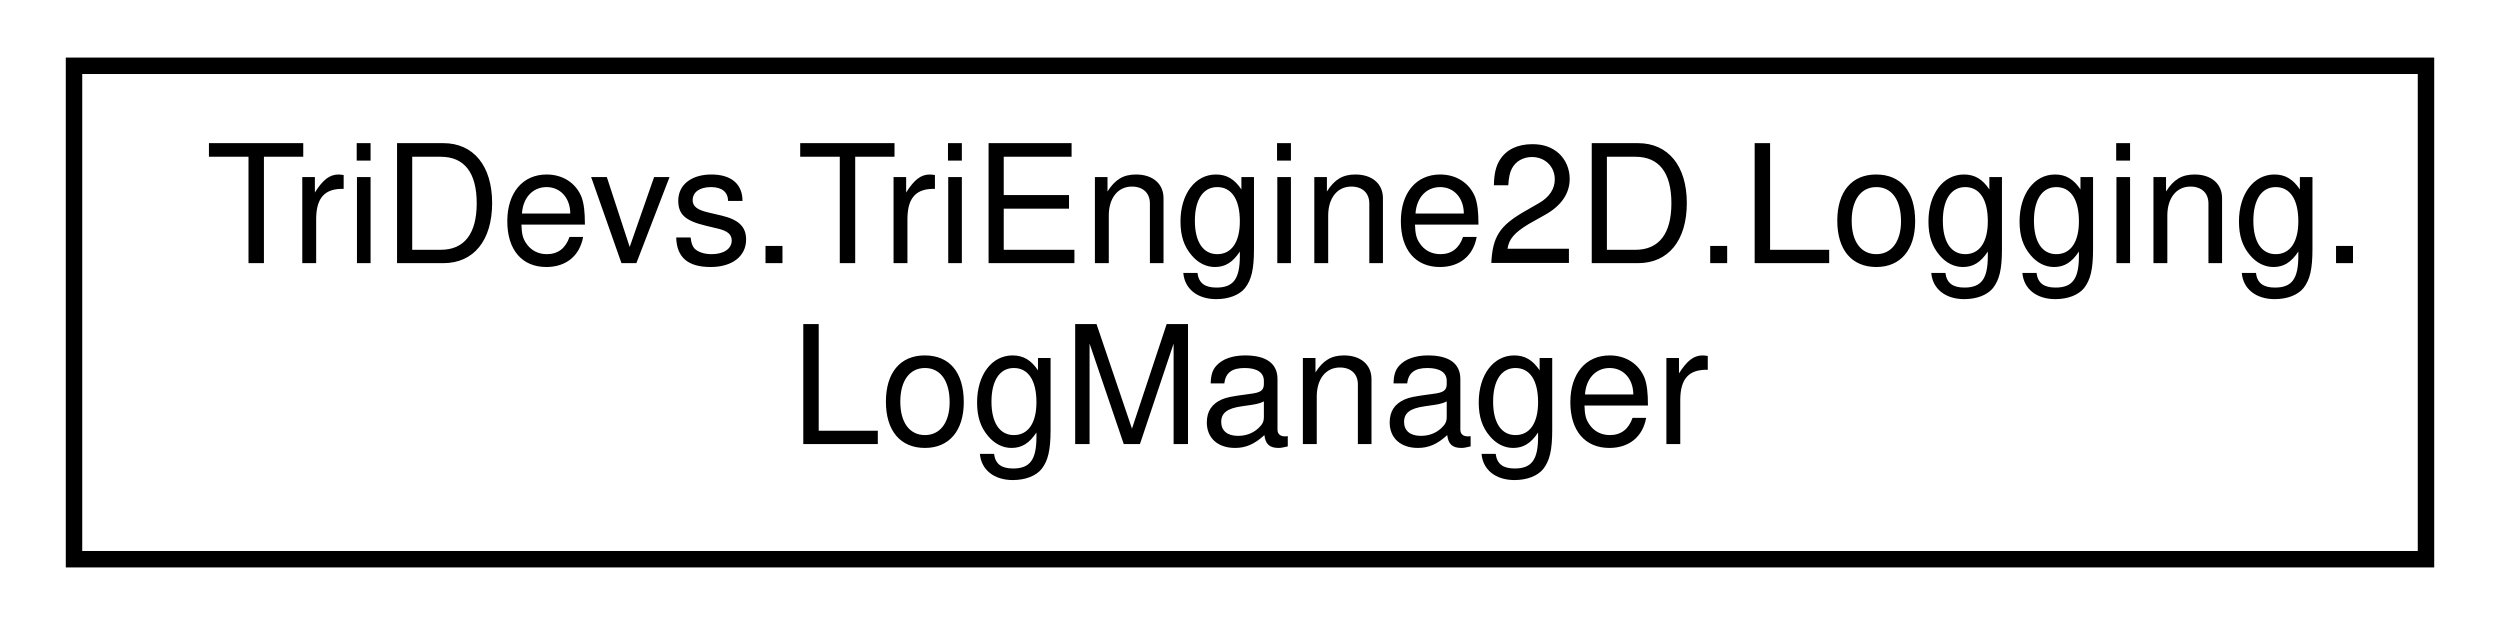
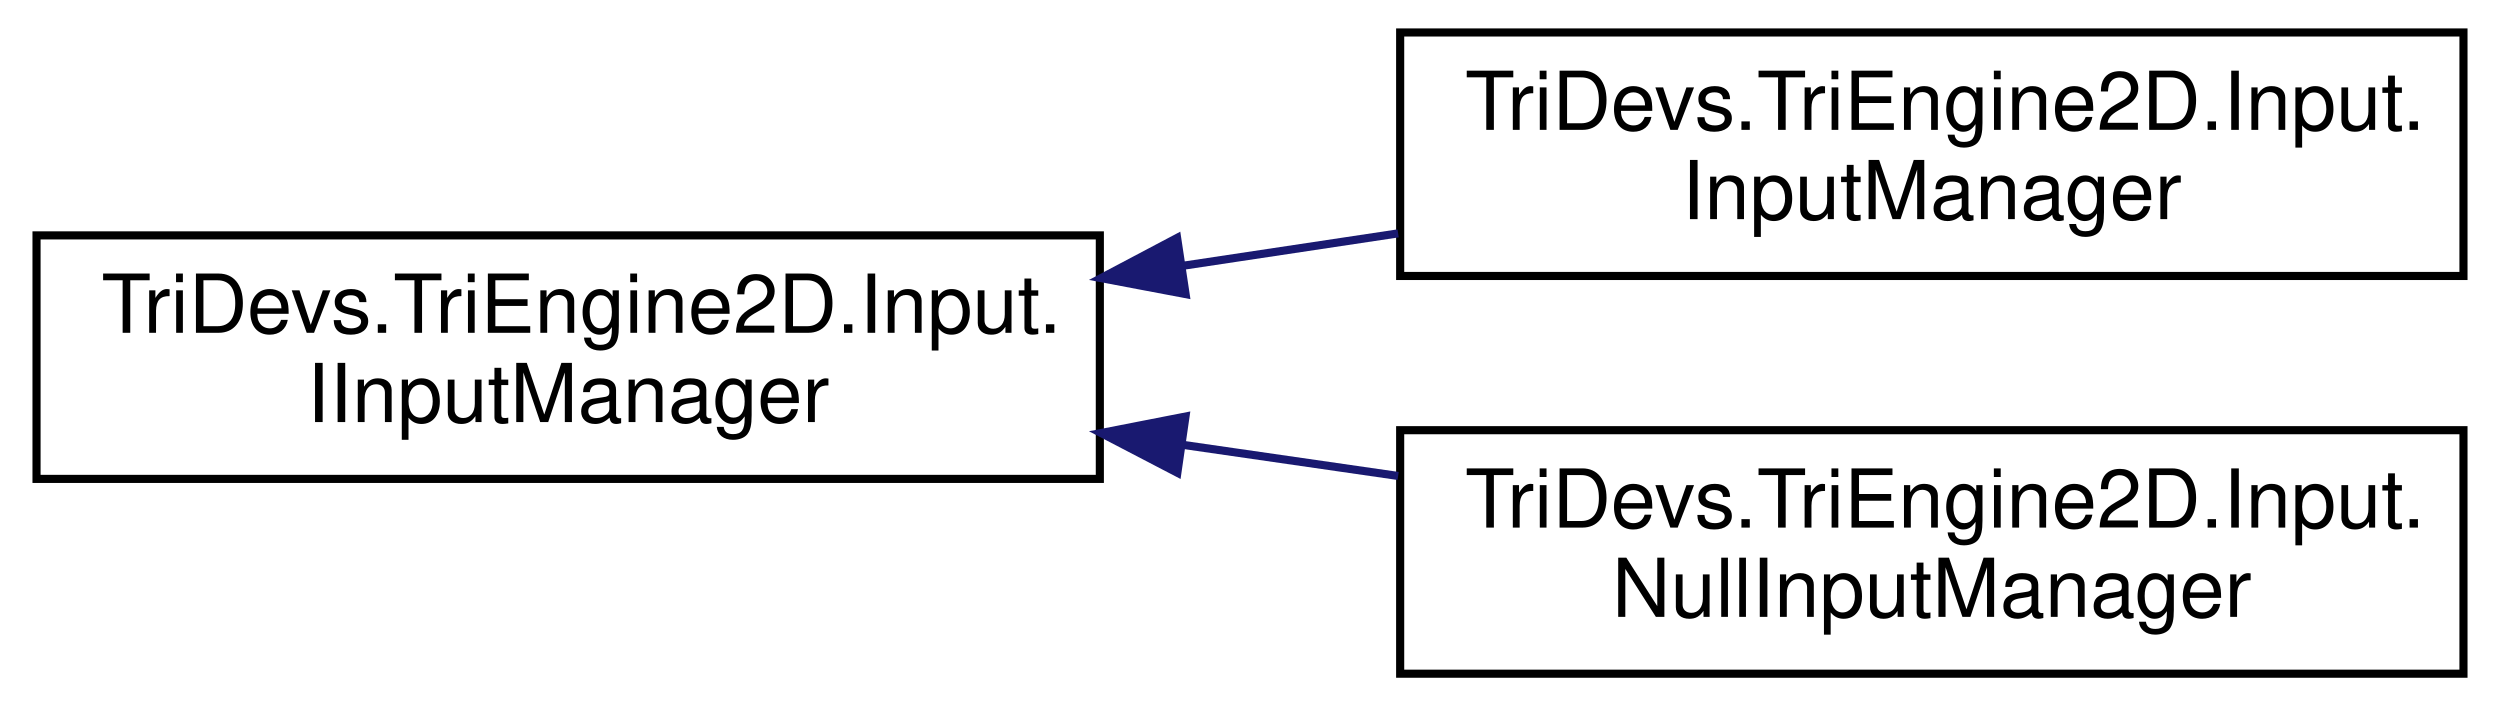
- <svg xmlns="http://www.w3.org/2000/svg" xmlns:xlink="http://www.w3.org/1999/xlink" width="152pt" height="38pt" viewBox="0.00 0.00 152.00 38.00">
-   <g id="graph0" class="graph" transform="scale(1 1) rotate(0) translate(4 34)">
-     <polygon fill="white" stroke="white" points="-4,5 -4,-34 149,-34 149,5 -4,5" />
+ <svg xmlns="http://www.w3.org/2000/svg" xmlns:xlink="http://www.w3.org/1999/xlink" width="308pt" height="87pt" viewBox="0.00 0.00 308.00 87.00">
+   <g id="graph0" class="graph" transform="scale(1 1) rotate(0) translate(4 83)">
+     <polygon fill="white" stroke="white" points="-4,5 -4,-83 305,-83 305,5 -4,5" />
    <g id="node1" class="node">
      <g id="a_node1">
-         <a xlink:href="class_tri_devs_1_1_tri_engine2_d_1_1_logging_1_1_log_manager.html" target="_top" xlink:title="Class to manage logging. ILog interfaces should be obtained from this class' methods, as opposed to calling default log4net methods. ">
-           <polygon fill="white" stroke="black" points="0.5,-0 0.5,-30 143.5,-30 143.5,-0 0.5,-0" />
-           <text text-anchor="start" x="8.5" y="-18" font-family="Helvetica,sans-Serif" font-size="10.00">TriDevs.TriEngine2D.Logging.</text>
-           <text text-anchor="middle" x="72" y="-7" font-family="Helvetica,sans-Serif" font-size="10.00">LogManager</text>
+         <a xlink:href="interface_tri_devs_1_1_tri_engine2_d_1_1_input_1_1_i_input_manager.html" target="_top" xlink:title="Provides various methods to query input devices like the keyboard. ">
+           <polygon fill="white" stroke="black" points="0.5,-24 0.5,-54 131.5,-54 131.5,-24 0.5,-24" />
+           <text text-anchor="start" x="8.5" y="-42" font-family="Helvetica,sans-Serif" font-size="10.00">TriDevs.TriEngine2D.Input.</text>
+           <text text-anchor="middle" x="66" y="-31" font-family="Helvetica,sans-Serif" font-size="10.00">IInputManager</text>
        </a>
      </g>
    </g>
+     <g id="node2" class="node">
+       <g id="a_node2">
+         <a xlink:href="class_tri_devs_1_1_tri_engine2_d_1_1_input_1_1_input_manager.html" target="_top" xlink:title="Input manager interfacing with input methods provided by a GameWindow. ">
+           <polygon fill="white" stroke="black" points="168.5,-49 168.5,-79 299.5,-79 299.5,-49 168.5,-49" />
+           <text text-anchor="start" x="176.5" y="-67" font-family="Helvetica,sans-Serif" font-size="10.00">TriDevs.TriEngine2D.Input.</text>
+           <text text-anchor="middle" x="234" y="-56" font-family="Helvetica,sans-Serif" font-size="10.00">InputManager</text>
+         </a>
+       </g>
+     </g>
+     <g id="edge1" class="edge">
+       <path fill="none" stroke="midnightblue" d="M141.612,-50.237C150.499,-51.575 159.515,-52.933 168.248,-54.248" />
+       <polygon fill="midnightblue" stroke="midnightblue" points="142.065,-46.766 131.655,-48.737 141.022,-53.688 142.065,-46.766" />
+     </g>
+     <g id="node3" class="node">
+       <g id="a_node3">
+         <a xlink:href="class_tri_devs_1_1_tri_engine2_d_1_1_input_1_1_null_input_manager.html" target="_top" xlink:title="Used as a fallback InputManager object when the service locator fails to find one. ">
+           <polygon fill="white" stroke="black" points="168.5,-0 168.5,-30 299.5,-30 299.5,-0 168.5,-0" />
+           <text text-anchor="start" x="176.5" y="-18" font-family="Helvetica,sans-Serif" font-size="10.00">TriDevs.TriEngine2D.Input.</text>
+           <text text-anchor="middle" x="234" y="-7" font-family="Helvetica,sans-Serif" font-size="10.00">NullInputManager</text>
+         </a>
+       </g>
+     </g>
+     <g id="edge2" class="edge">
+       <path fill="none" stroke="midnightblue" d="M141.612,-28.213C150.499,-26.928 159.515,-25.624 168.248,-24.362" />
+       <polygon fill="midnightblue" stroke="midnightblue" points="141.052,-24.757 131.655,-29.652 142.053,-31.685 141.052,-24.757" />
+     </g>
  </g>
</svg>
